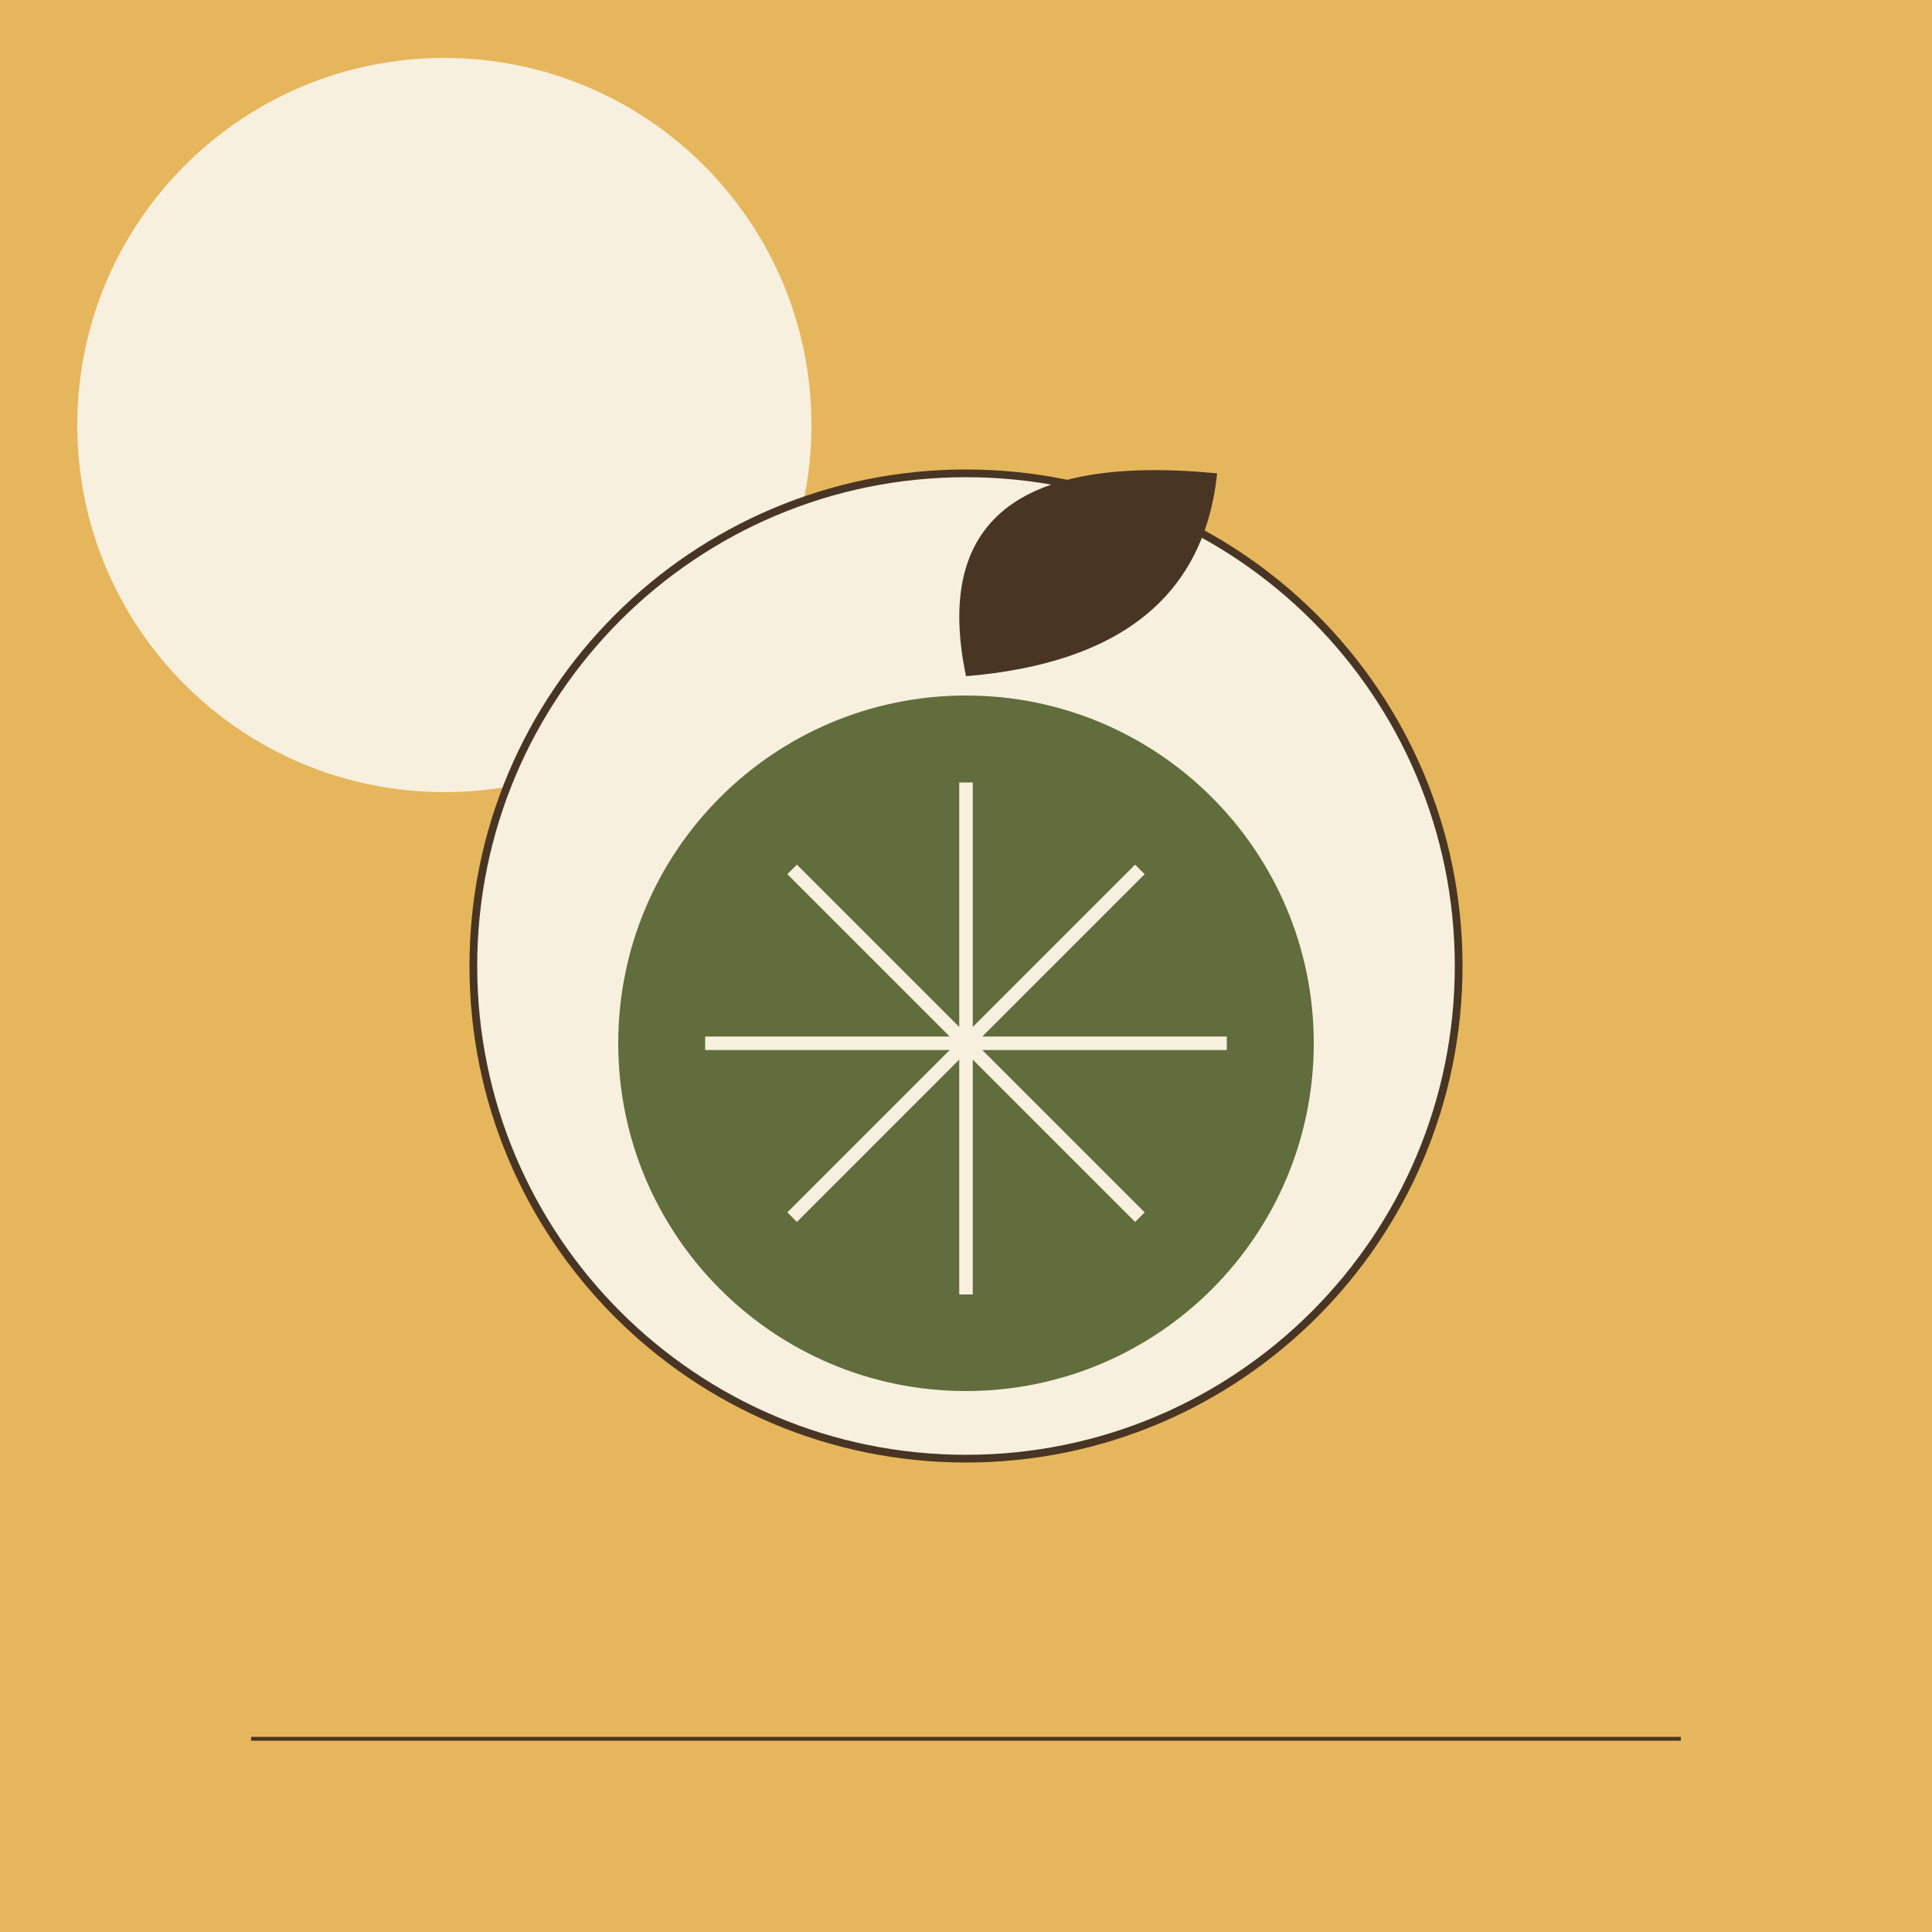
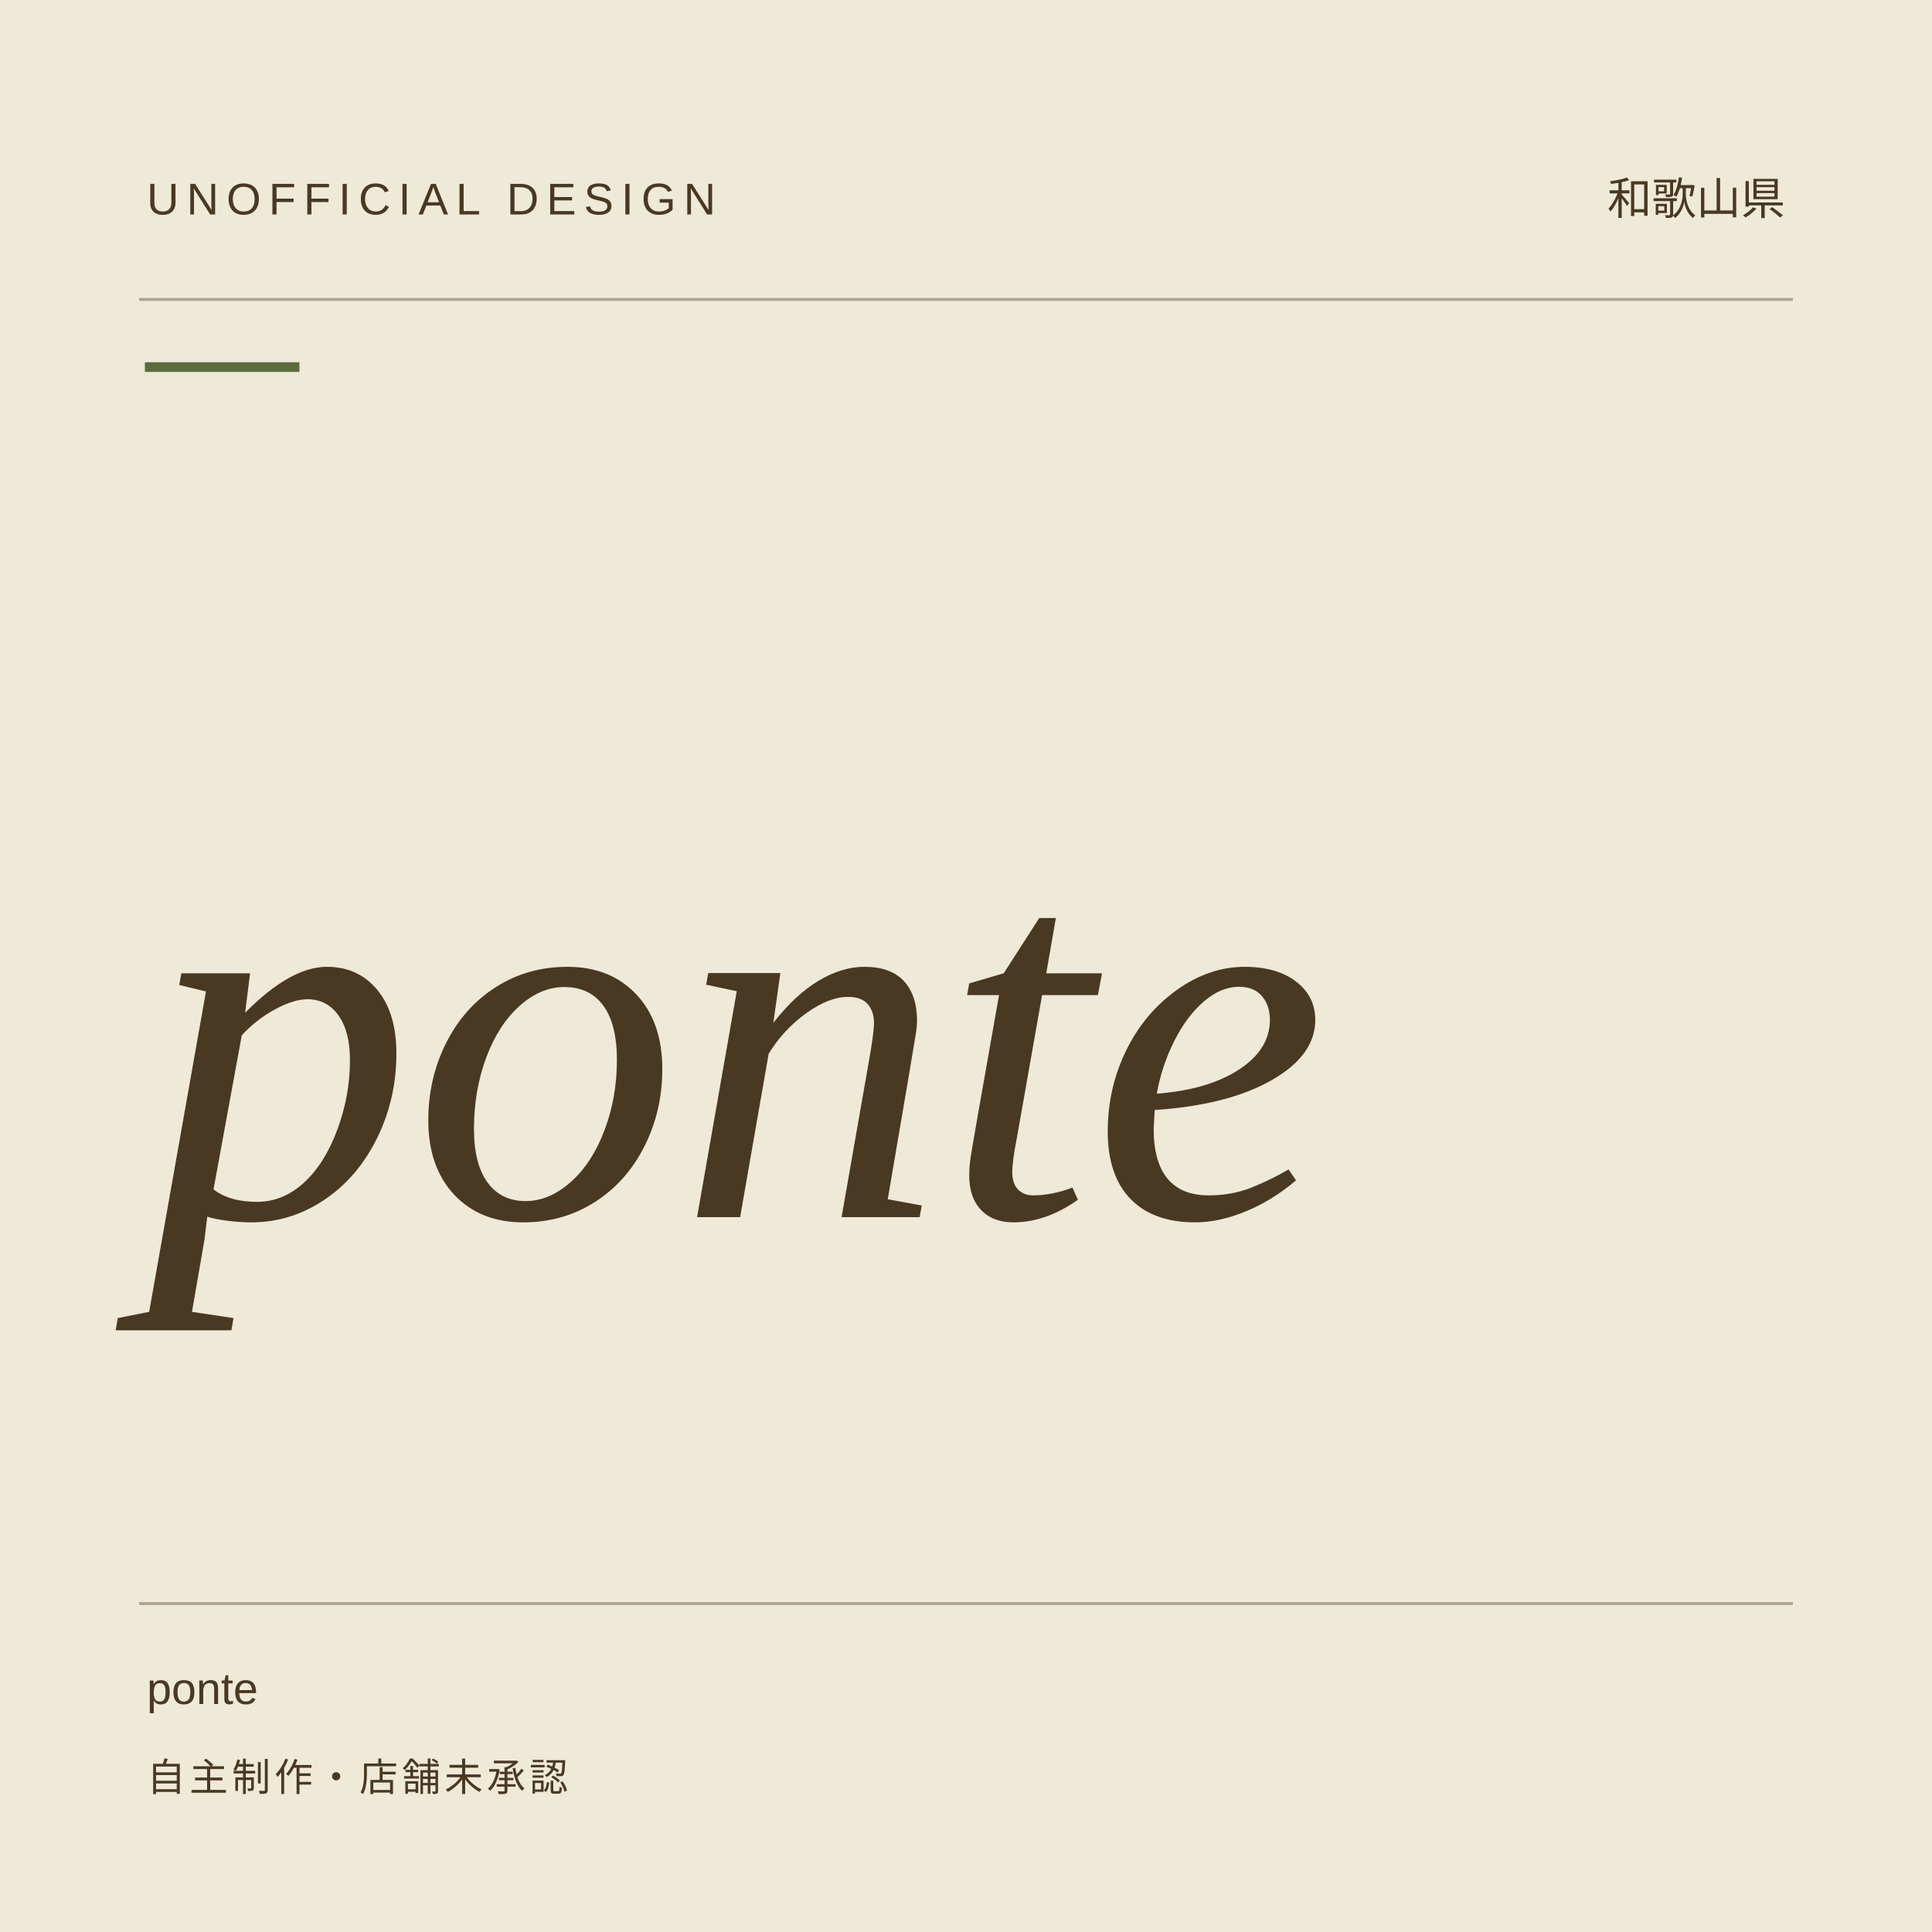
<svg xmlns="http://www.w3.org/2000/svg" width="1000" height="1000" viewBox="0 0 1000 1000" role="img" aria-labelledby="title desc">
-   <rect width="1000" height="1000" fill="#e6b65c" />
-   <circle cx="230" cy="220" r="190" fill="#f7f0de" />
-   <circle cx="500" cy="500" r="255" fill="#f7f0de" stroke="#493523" stroke-width="4" />
-   <circle cx="500" cy="540" r="180" fill="#616d3c" />
-   <path d="M500 350 Q475 230 630 245 Q620 340 500 350" fill="#493523" />
-   <path d="M500 405 V670 M365 540 H635 M410 450 L590 630 M410 630 L590 450" stroke="#f7f0de" stroke-width="7" />
-   <path d="M130 900 H870" stroke="#493523" stroke-width="2" />
+   <rect width="1000" height="1000" fill="#efe9d8" />
+   <path d="M72 155H928 M72 830H928" fill="none" stroke="#493923" stroke-width="1.5" opacity="0.4" />
+   <text x="76" y="111" fill="#493923" font-family="Arial, Helvetica, sans-serif" font-size="23" letter-spacing="4">UNOFFICIAL DESIGN</text>
+   <text x="924" y="111" text-anchor="end" fill="#493923" font-family="Arial, Helvetica, sans-serif" font-size="23">和歌山県</text>
+   <path d="M75 190H155" stroke="#5b6b3d" stroke-width="5" />
+   <text x="76" y="630" fill="#493923" font-family="Georgia, 'Times New Roman', 'Yu Mincho', serif" font-weight="400" font-style="italic" font-size="275" text-anchor="start" textLength="810" lengthAdjust="spacingAndGlyphs">ponte</text>
+   <text x="76" y="882" fill="#493923" font-family="Arial, Helvetica, sans-serif" font-size="23" textLength="140" lengthAdjust="spacingAndGlyphs">ponte</text>
+   <text x="76" y="927" fill="#493923" font-family="Arial, Helvetica, sans-serif" font-size="20" letter-spacing="2">自主制作・店舗未承認</text>
</svg>
